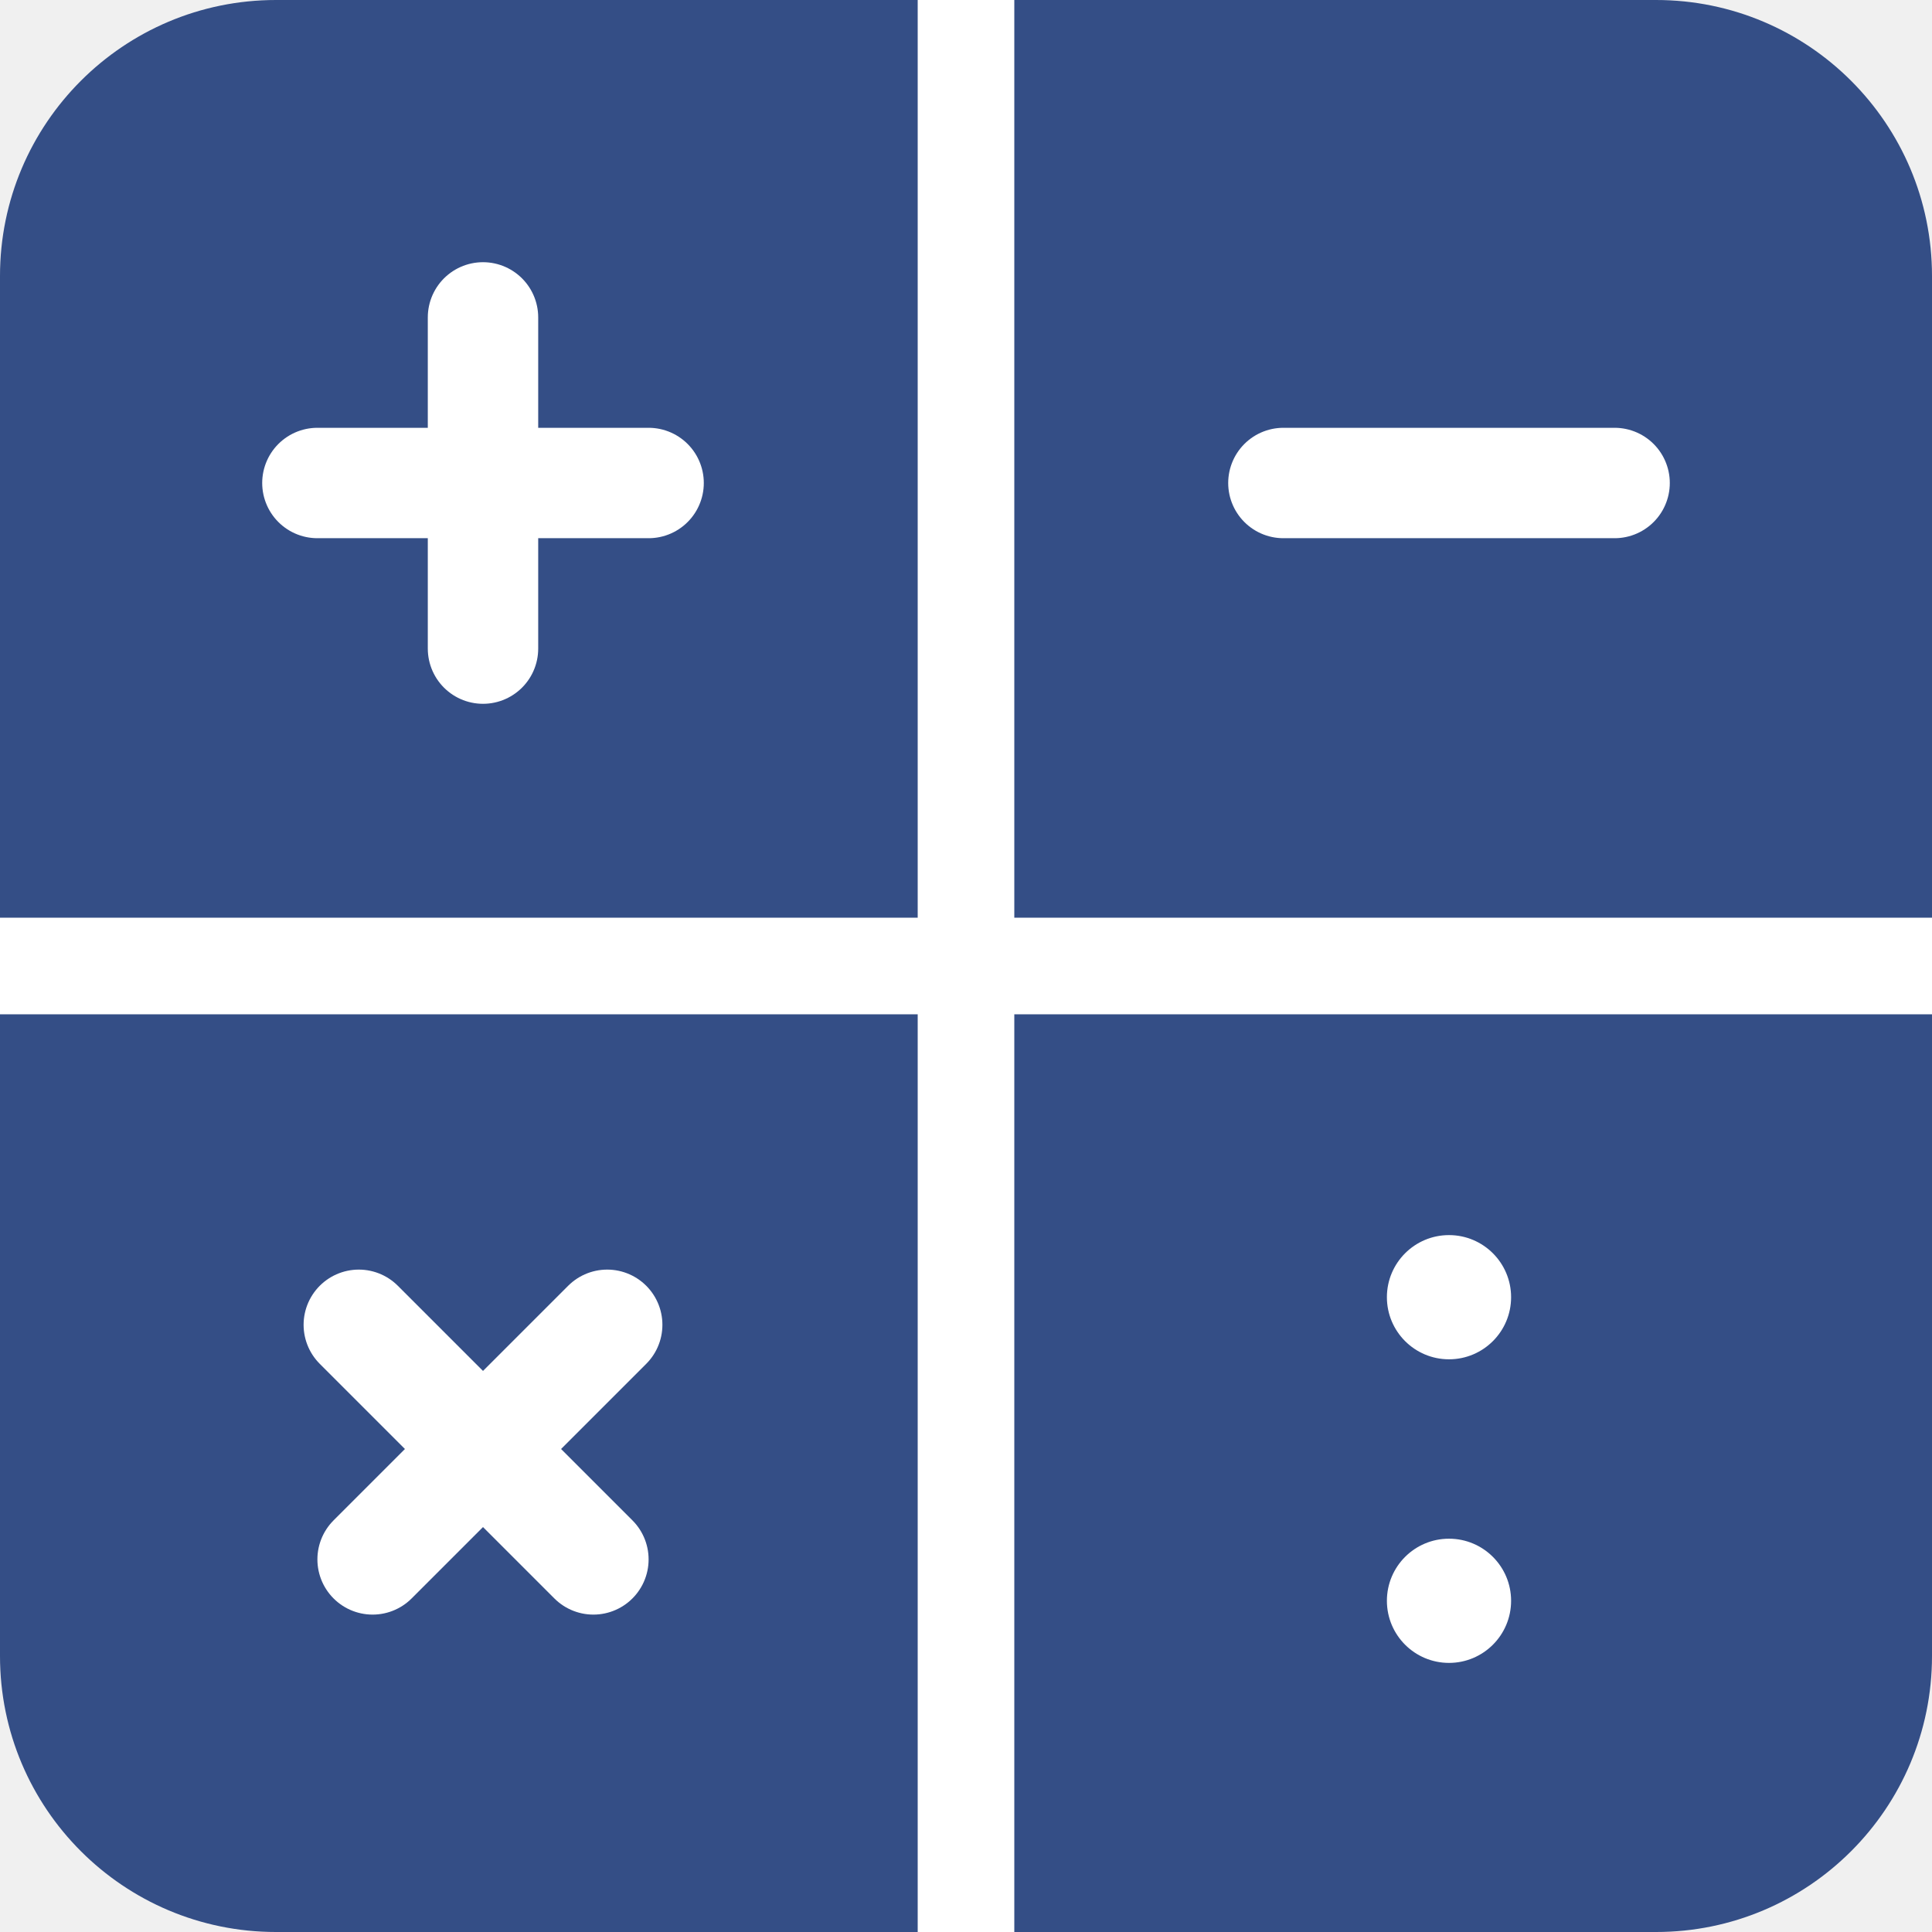
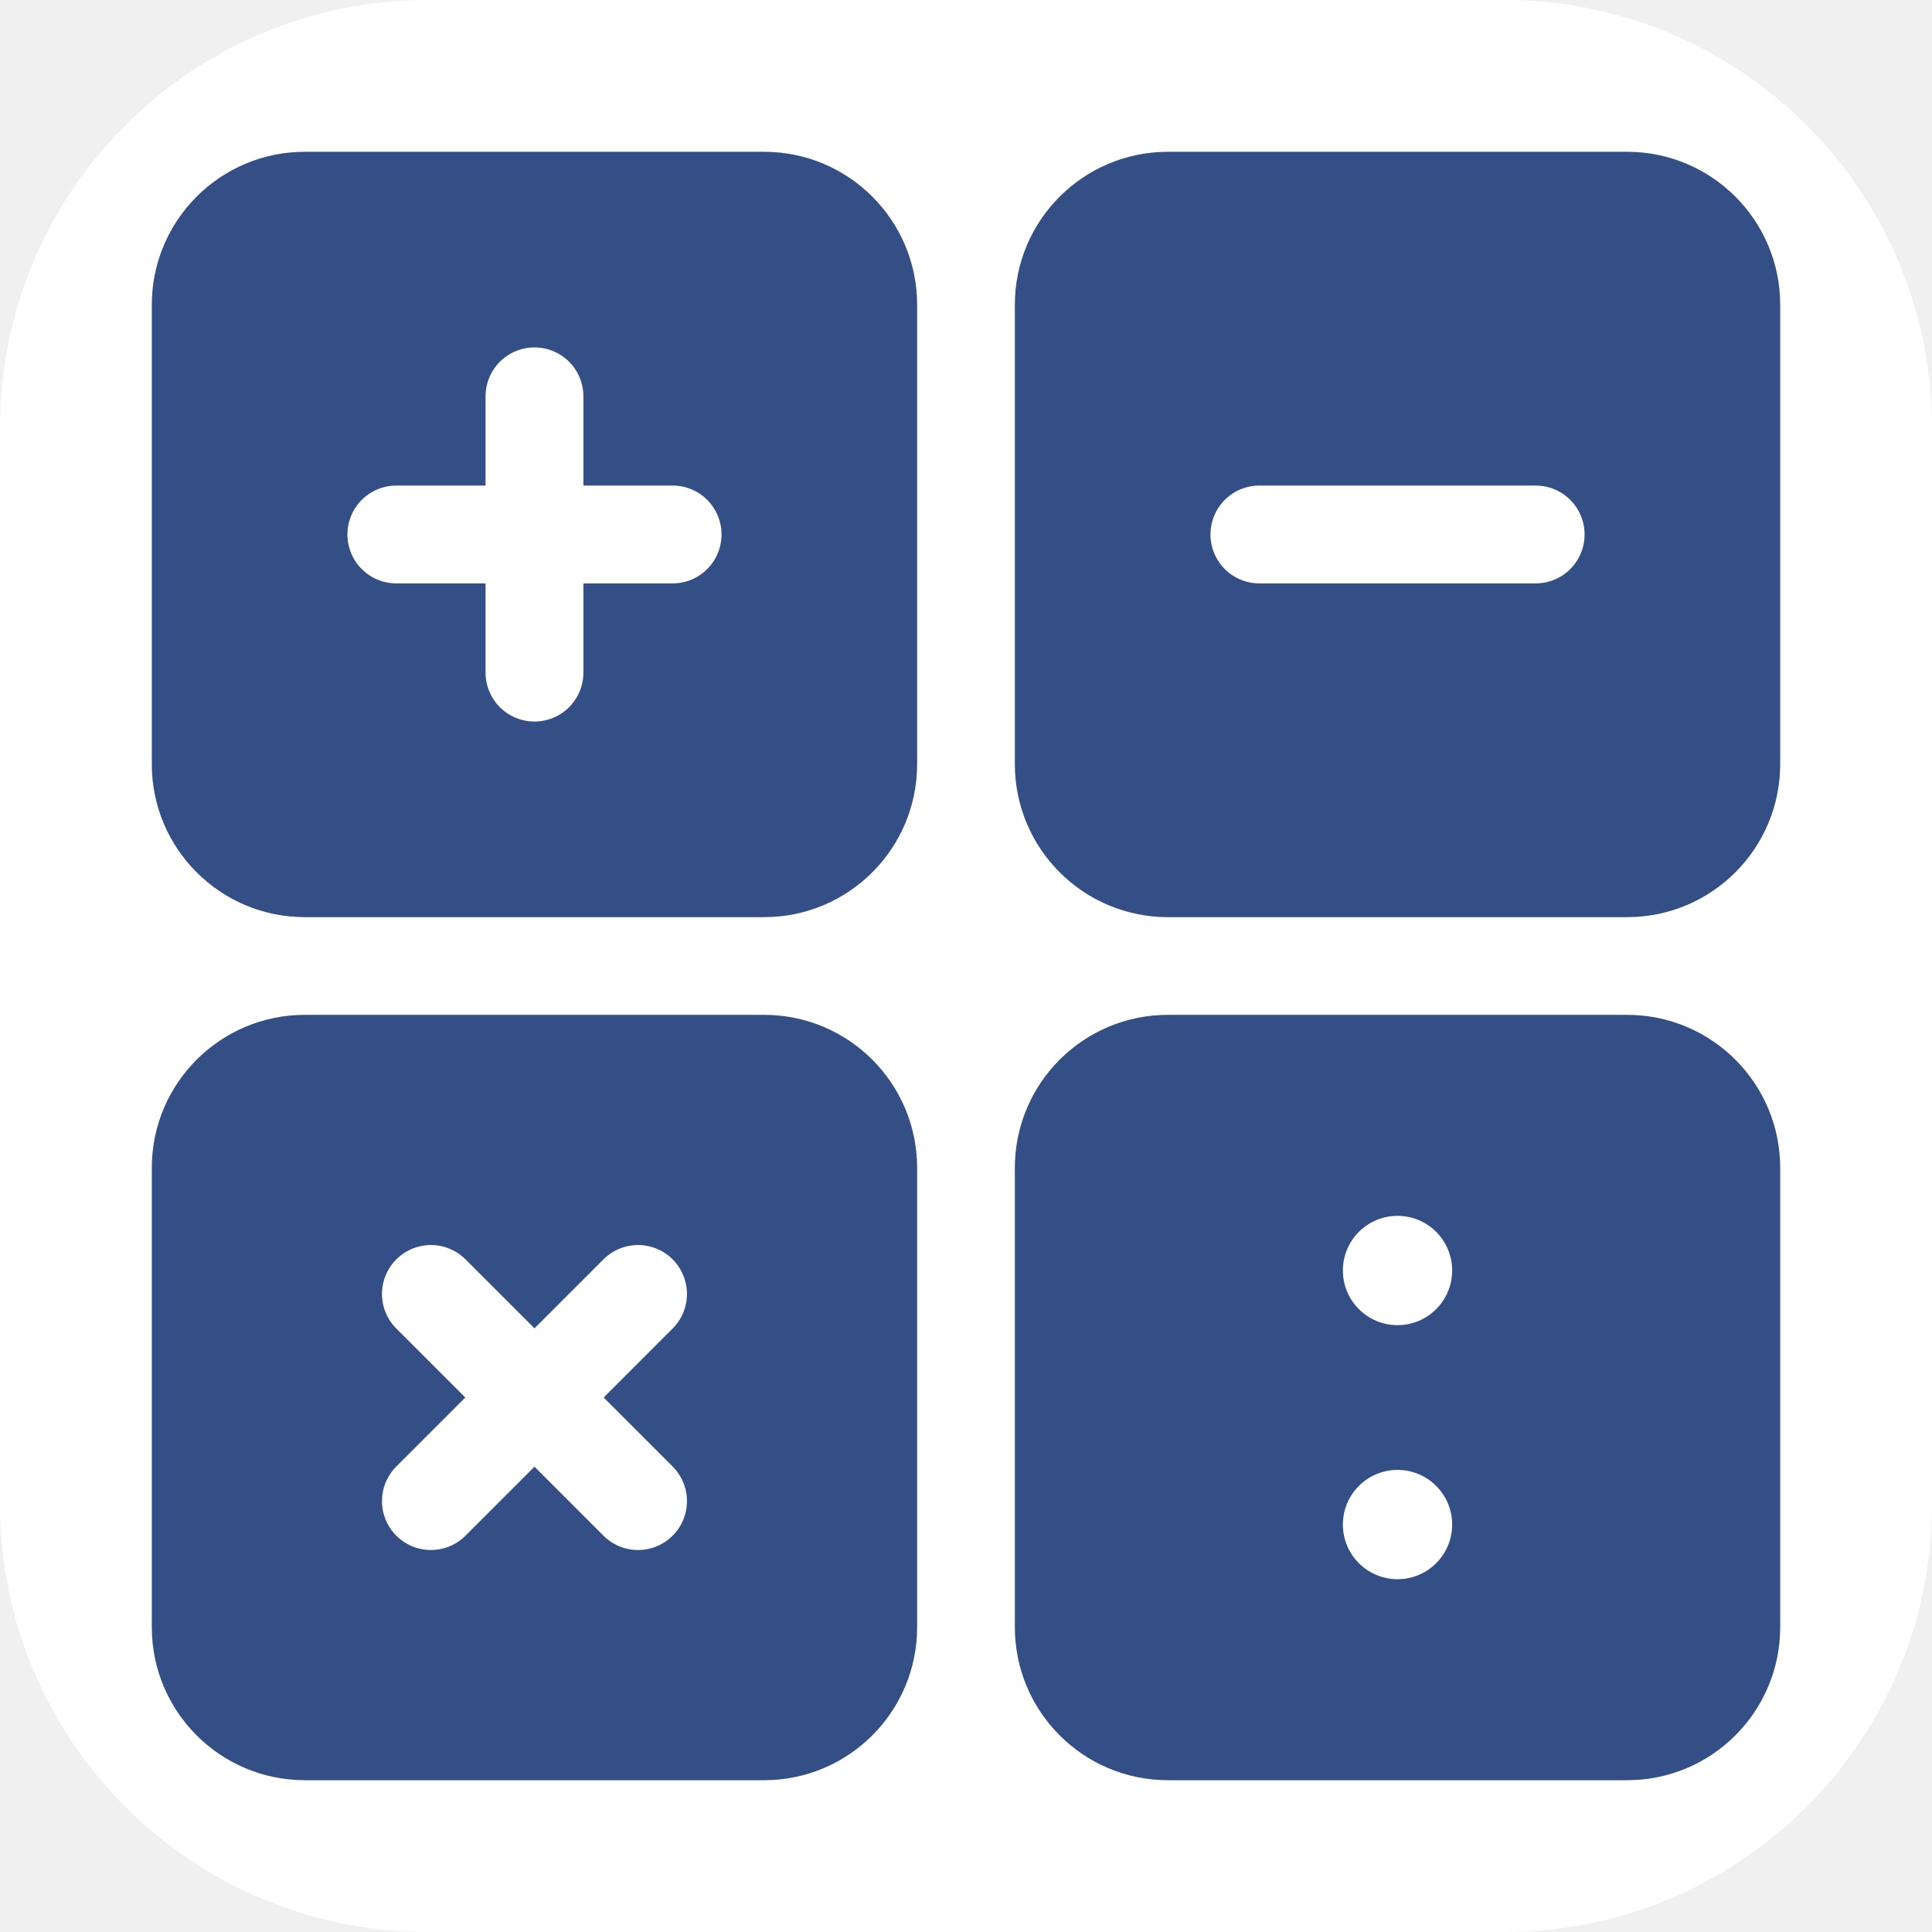
<svg xmlns="http://www.w3.org/2000/svg" viewBox="0 0 280 280">
-   <rect width="280" height="280" rx="40" ry="40" fill="#344e86" />
-   <line x1="140" y1="0" x2="140" y2="280" stroke="#ffffff" stroke-width="14" stroke-linecap="square" />
-   <line x1="0" y1="140" x2="280" y2="140" stroke="#ffffff" stroke-width="14" stroke-linecap="square" />
-   <g transform="translate(70, 70)" stroke="#ffffff" stroke-width="16" stroke-linecap="round">
-     <line x1="-24" y1="0" x2="24" y2="0" />
-     <line x1="0" y1="-24" x2="0" y2="24" />
-   </g>
-   <g transform="translate(210, 70)" stroke="#ffffff" stroke-width="16" stroke-linecap="round">
-     <line x1="-24" y1="0" x2="24" y2="0" />
-   </g>
-   <g transform="translate(70, 210)" stroke="#ffffff" stroke-width="16" stroke-linecap="round">
-     <line x1="-18" y1="-18" x2="16" y2="16" />
-     <line x1="18" y1="-18" x2="-16" y2="16" />
-   </g>
-   <g transform="translate(210, 210)" fill="#ffffff">
-     <circle cx="0" cy="-22" r="9" />
-     <circle cx="0" cy="22" r="9" />
-   </g>
+   <rect width="280" height="280" rx="62" fill="#ffffff" />
+   <rect x="22.00" y="22.00" width="110.92" height="110.92" rx="22.18" fill="#344e86" />
+   <rect x="147.08" y="22.00" width="110.92" height="110.92" rx="22.18" fill="#344e86" />
+   <rect x="22.00" y="147.08" width="110.92" height="110.92" rx="22.18" fill="#344e86" />
+   <rect x="147.08" y="147.08" width="110.92" height="110.92" rx="22.18" fill="#344e86" />
+   <path d="M57.44 77.46H97.48M77.46 57.44V97.48" stroke="#ffffff" stroke-width="14.18" stroke-linecap="round" fill="none" />
+   <path d="M182.52 77.46H222.56" stroke="#ffffff" stroke-width="14.18" stroke-linecap="round" fill="none" />
+   <path d="M62.45 187.53L92.47 217.55M92.47 187.53L62.45 217.55" stroke="#ffffff" stroke-width="14.18" stroke-linecap="round" fill="none" />
+   <circle cx="202.54" cy="184.13" r="7.92" fill="#ffffff" />
+   <circle cx="202.54" cy="220.95" r="7.92" fill="#ffffff" />
</svg>
